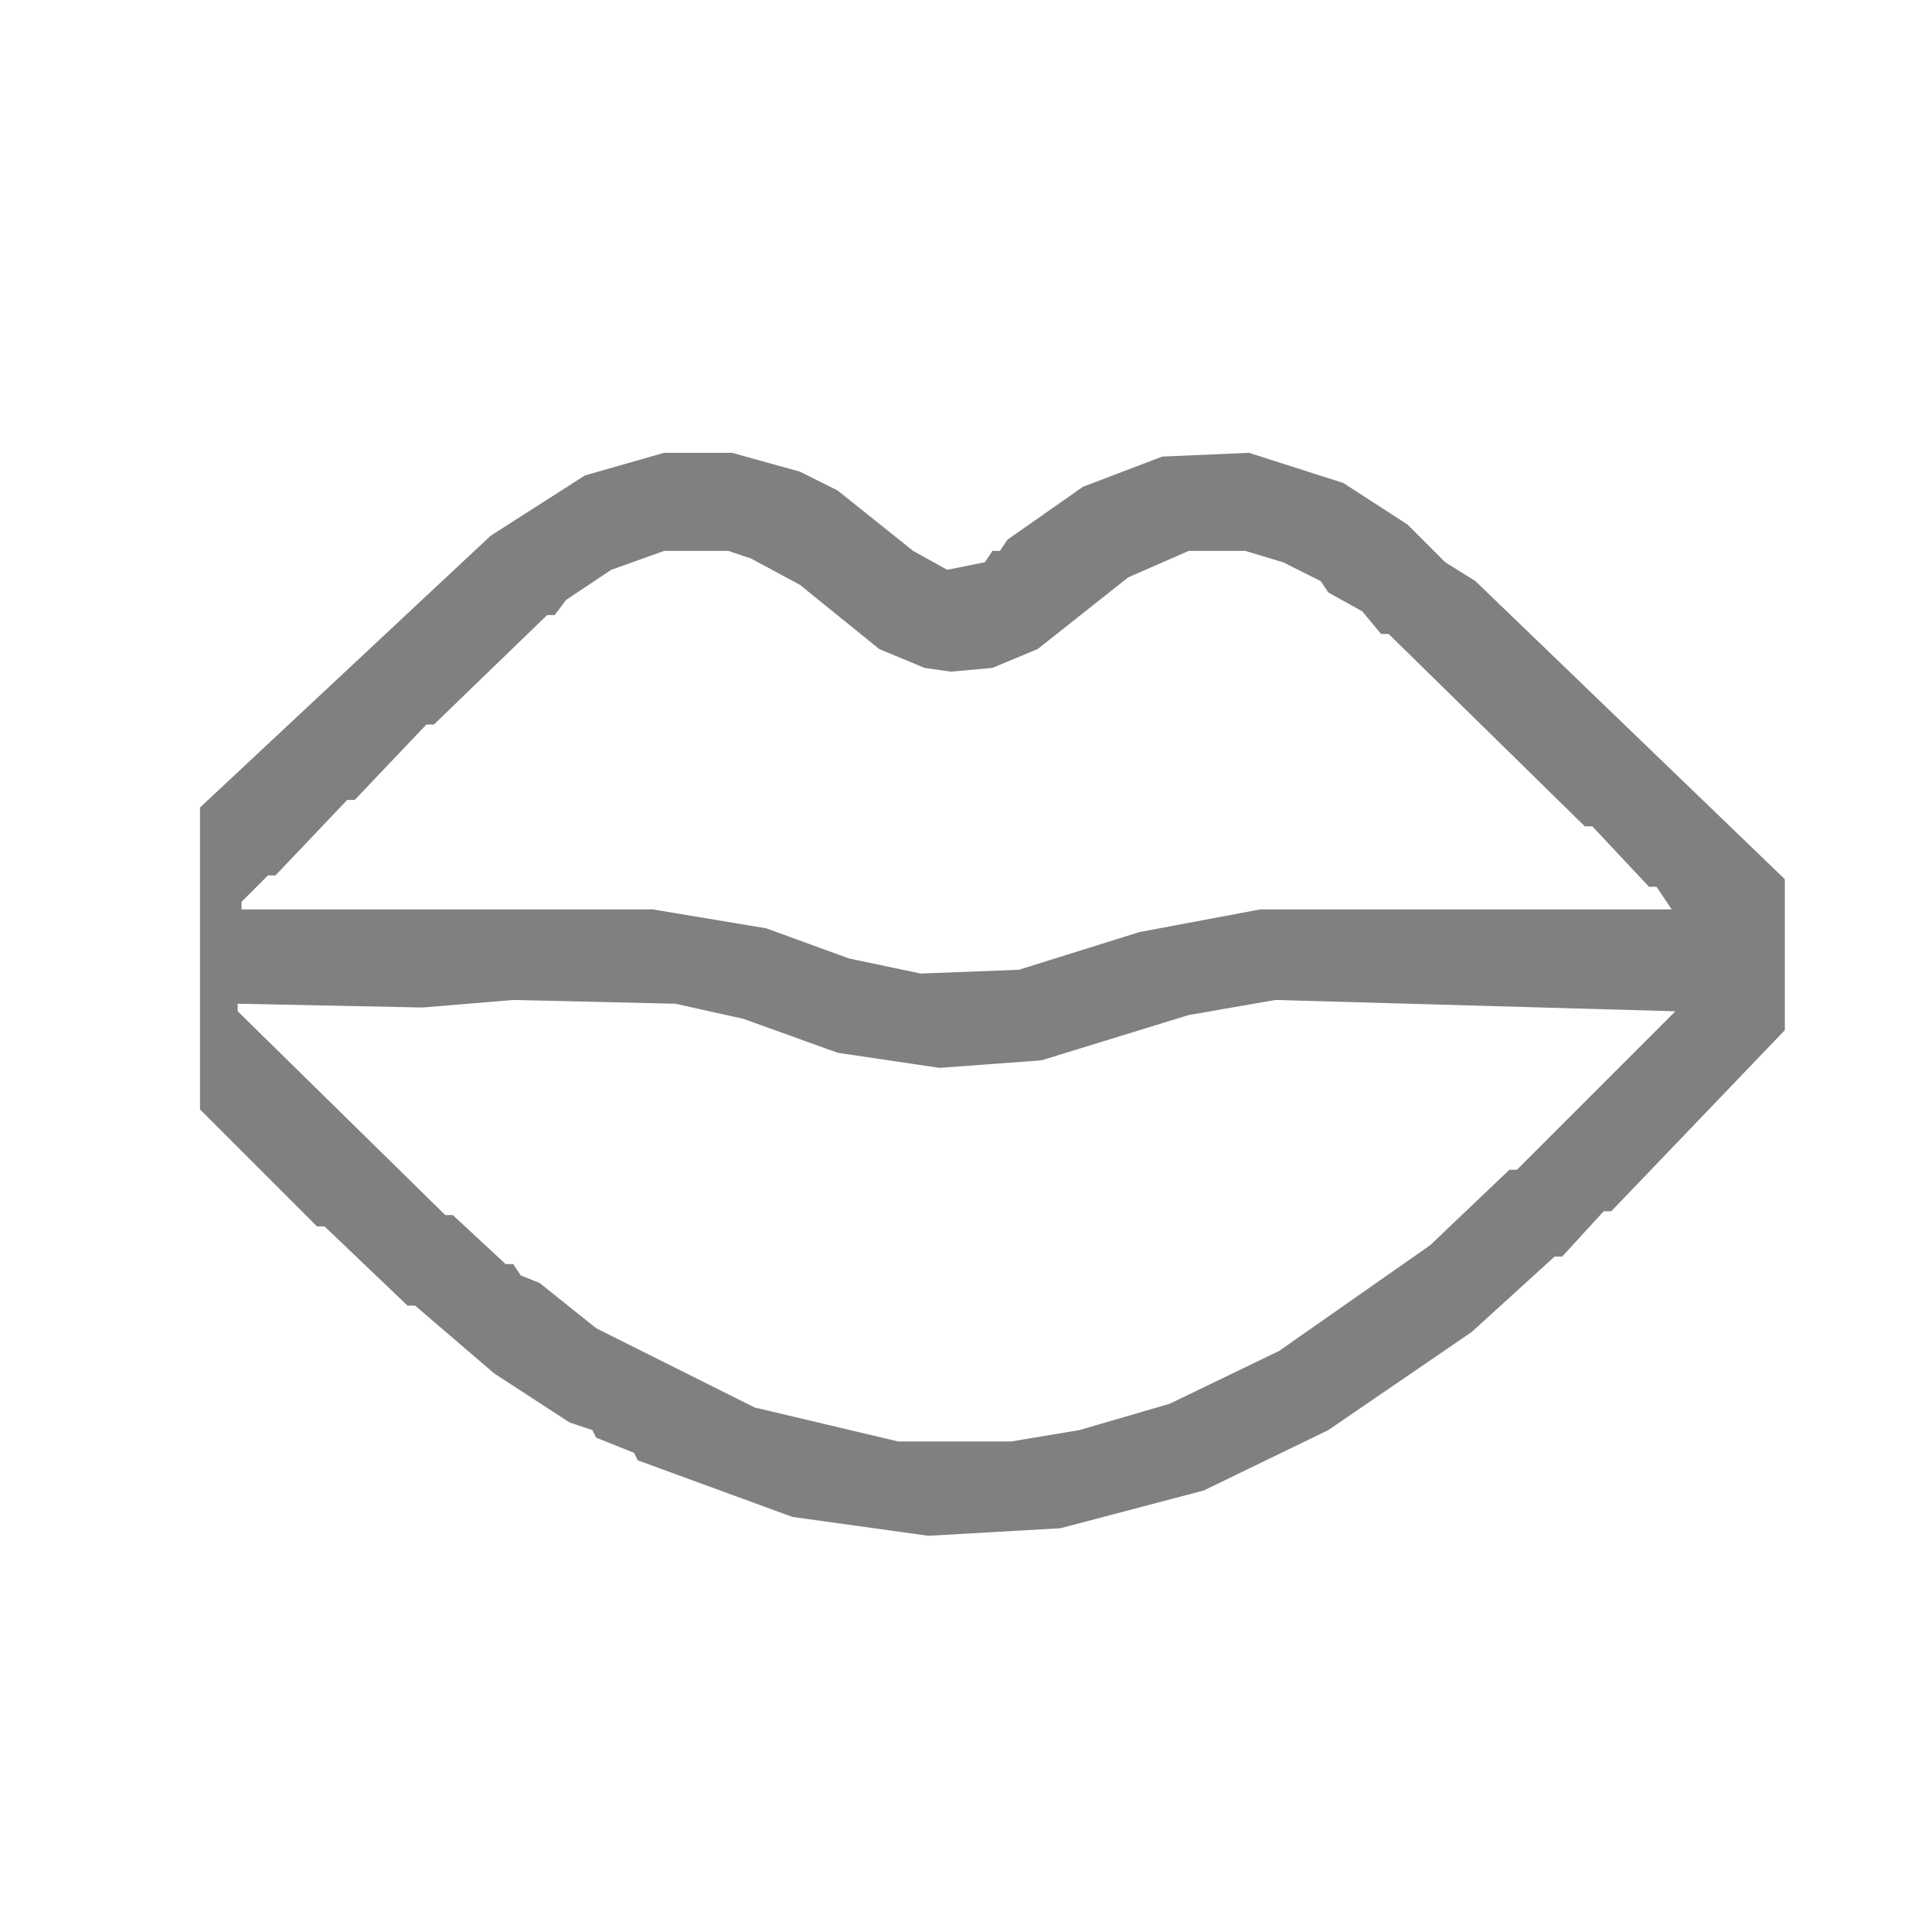
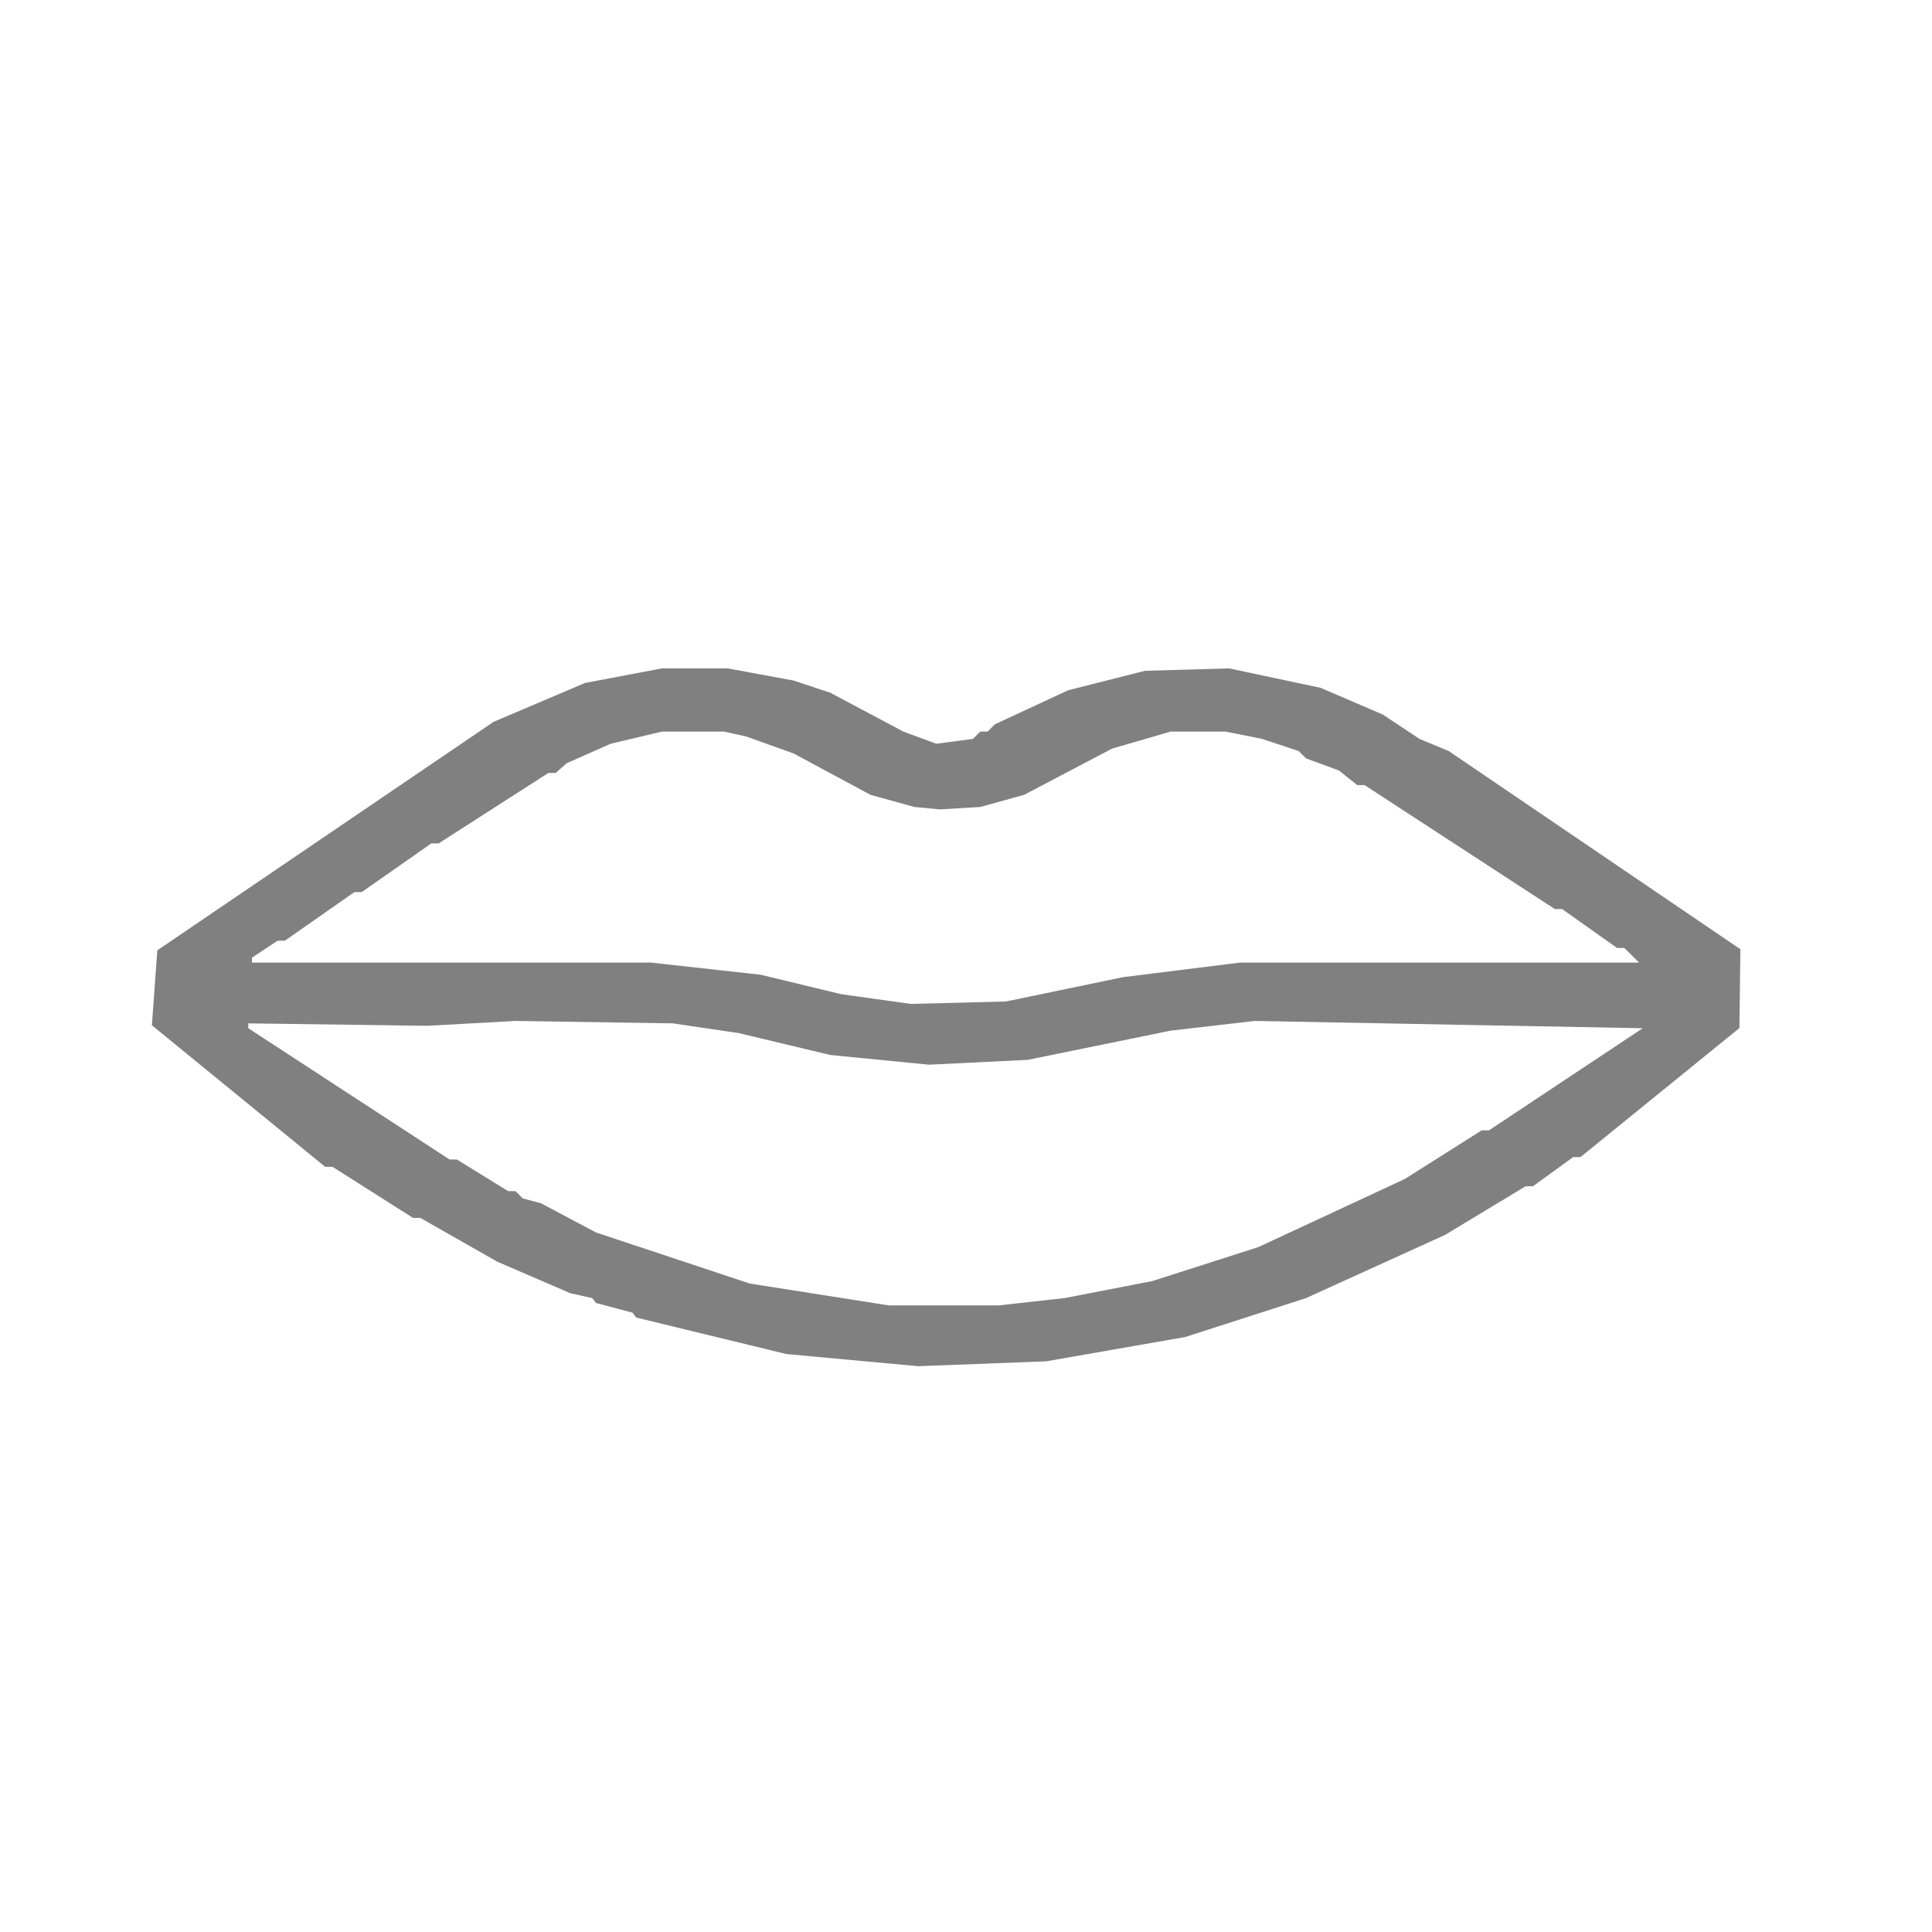
- <svg xmlns="http://www.w3.org/2000/svg" width="512" height="512" viewBox="0 0 512 512">
-   <path d="M176 146 L162 151 L150 159 L147 163 L145 163 L115 192 L113 192 L94 212 L92 212 L73 232 L71 232 L64 239 L64 241 L173 241 L203 246 L225 254 L244 258 L270 257 L302 247 L334 241 L443 241 L439 235 L437 235 L422 219 L420 219 L368 168 L366 168 L361 162 L352 157 L350 154 L340 149 L330 146 L315 146 L299 153 L275 172 L263 177 L252 178 L245 177 L233 172 L212 155 L199 148 L193 146 L176 146 Z M176 120 L194 120 L212 125 L222 130 L242 146 L251 151 L261 149 L263 146 L265 146 L267 143 L287 129 L308 121 L331 120 L356 128 L373 139 L383 149 L391 154 L473 233 L473 273 L427 321 L425 321 L414 333 L412 333 L390 353 L352 379 L319 395 L281 405 L246 407 L210 402 L169 387 L168 385 L158 381 L157 379 L151 377 L131 364 L110 346 L108 346 L86 325 L84 325 L53 294 L53 214 L130 142 L155 126 L176 120 Z M136 265 L112 267 L63 266 L63 268 L118 322 L120 322 L134 335 L136 335 L138 338 L143 340 L158 352 L200 373 L238 382 L268 382 L286 379 L310 372 L339 358 L379 330 L400 310 L402 310 L444 268 L338 265 L315 269 L276 281 L249 283 L222 279 L197 270 L179 266 L136 265 Z" fill="#808080" fill-rule="evenodd" />
+ <svg xmlns="http://www.w3.org/2000/svg" width="512" height="512" viewBox="0 0 512 512" version="1.1" id="svg721">
+   <defs id="defs725" />
+   <path d="m 175.399,193.882 -13.579,3.222 -11.639,5.155 -2.91,2.577 h -1.94 l -29.097,18.686 h -1.94 l -18.428,12.887 h -1.94 L 75.499,249.294 h -1.94 l -6.789,4.51 v 1.289 h 105.72 l 29.097,3.222 21.338,5.155 18.428,2.577 25.218,-0.644 31.037,-6.443 31.037,-3.866 h 105.72 l -3.88,-3.866 h -1.94 l -14.549,-10.309 h -1.94 l -50.435,-32.861 h -1.94 l -4.85,-3.866 -8.729,-3.222 -1.94,-1.933 -9.699,-3.222 -9.699,-1.933 h -14.549 l -15.518,4.51 -23.278,12.242 -11.639,3.222 -10.669,0.644 -6.789,-0.644 -11.639,-3.222 -20.368,-10.954 -12.609,-4.51 -5.819,-1.289 z m 0,-16.753 h 17.458 l 17.458,3.222 9.699,3.222 19.398,10.309 8.729,3.222 9.699,-1.289 1.94,-1.933 h 1.94 l 1.94,-1.933 19.398,-9.021 20.368,-5.155 22.308,-0.644 24.248,5.155 16.488,7.088 9.699,6.443 7.759,3.222 77.294,52.517 -0.264,20.895 -42.113,34.193 h -1.94 l -10.669,7.732 h -1.94 l -21.338,12.887 -36.856,16.753 -32.007,10.309 -36.856,6.443 -33.947,1.289 -34.917,-3.222 -39.766,-9.665 -0.97,-1.289 -9.699,-2.577 -0.97,-1.289 -5.819,-1.289 -19.398,-8.376 -20.368,-11.598 h -1.94 L 88.108,309.217 h -1.94 l -45.914,-37.508 1.437,-19.863 89.093,-60.542 24.248,-10.309 z m -38.796,93.429 -23.278,1.289 -47.525,-0.644 v 1.289 l 53.345,34.794 h 1.94 l 13.579,8.376 h 1.94 l 1.94,1.933 4.85,1.289 14.549,7.732 40.736,13.531 36.856,5.799 h 29.097 l 17.458,-1.933 23.278,-4.51 28.127,-9.021 38.796,-18.041 20.368,-12.887 h 1.94 l 40.736,-27.062 -102.81,-1.933 -22.308,2.577 -37.826,7.732 -26.187,1.289 -26.187,-2.577 -24.248,-5.799 -17.458,-2.577 z" fill="#808080" fill-rule="evenodd" id="path719" style="stroke-width:0.791" />
</svg>
